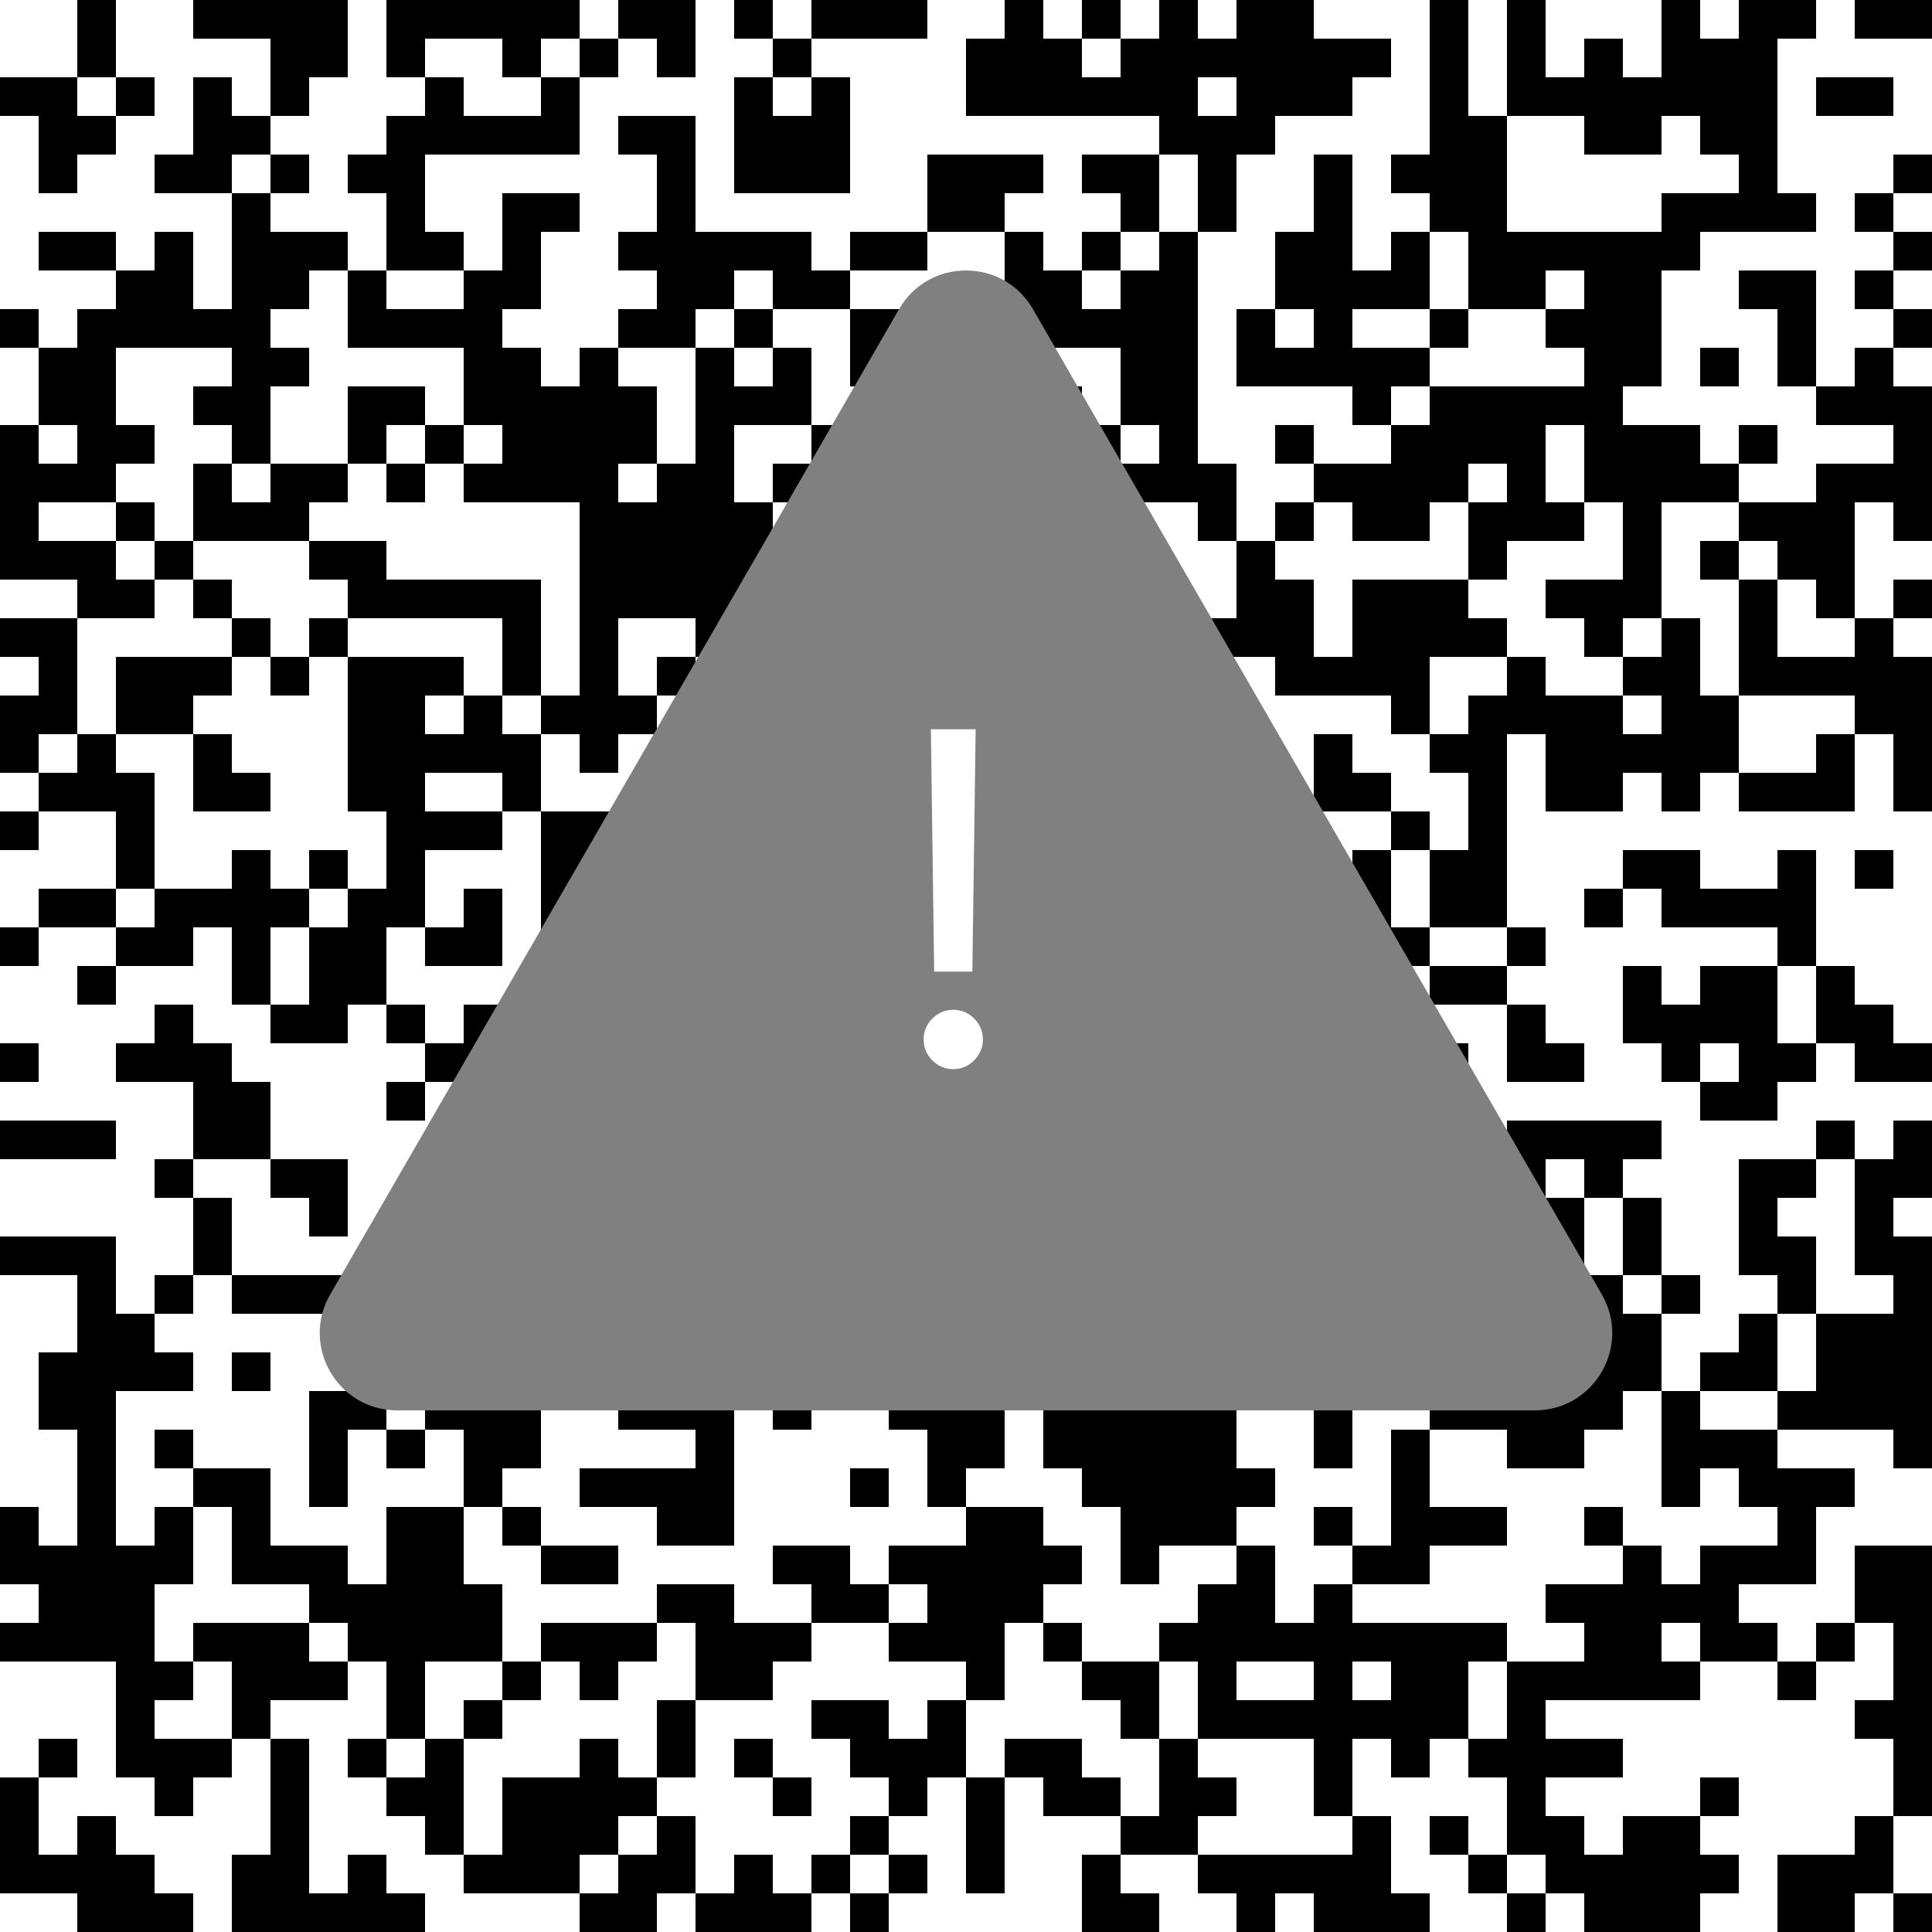
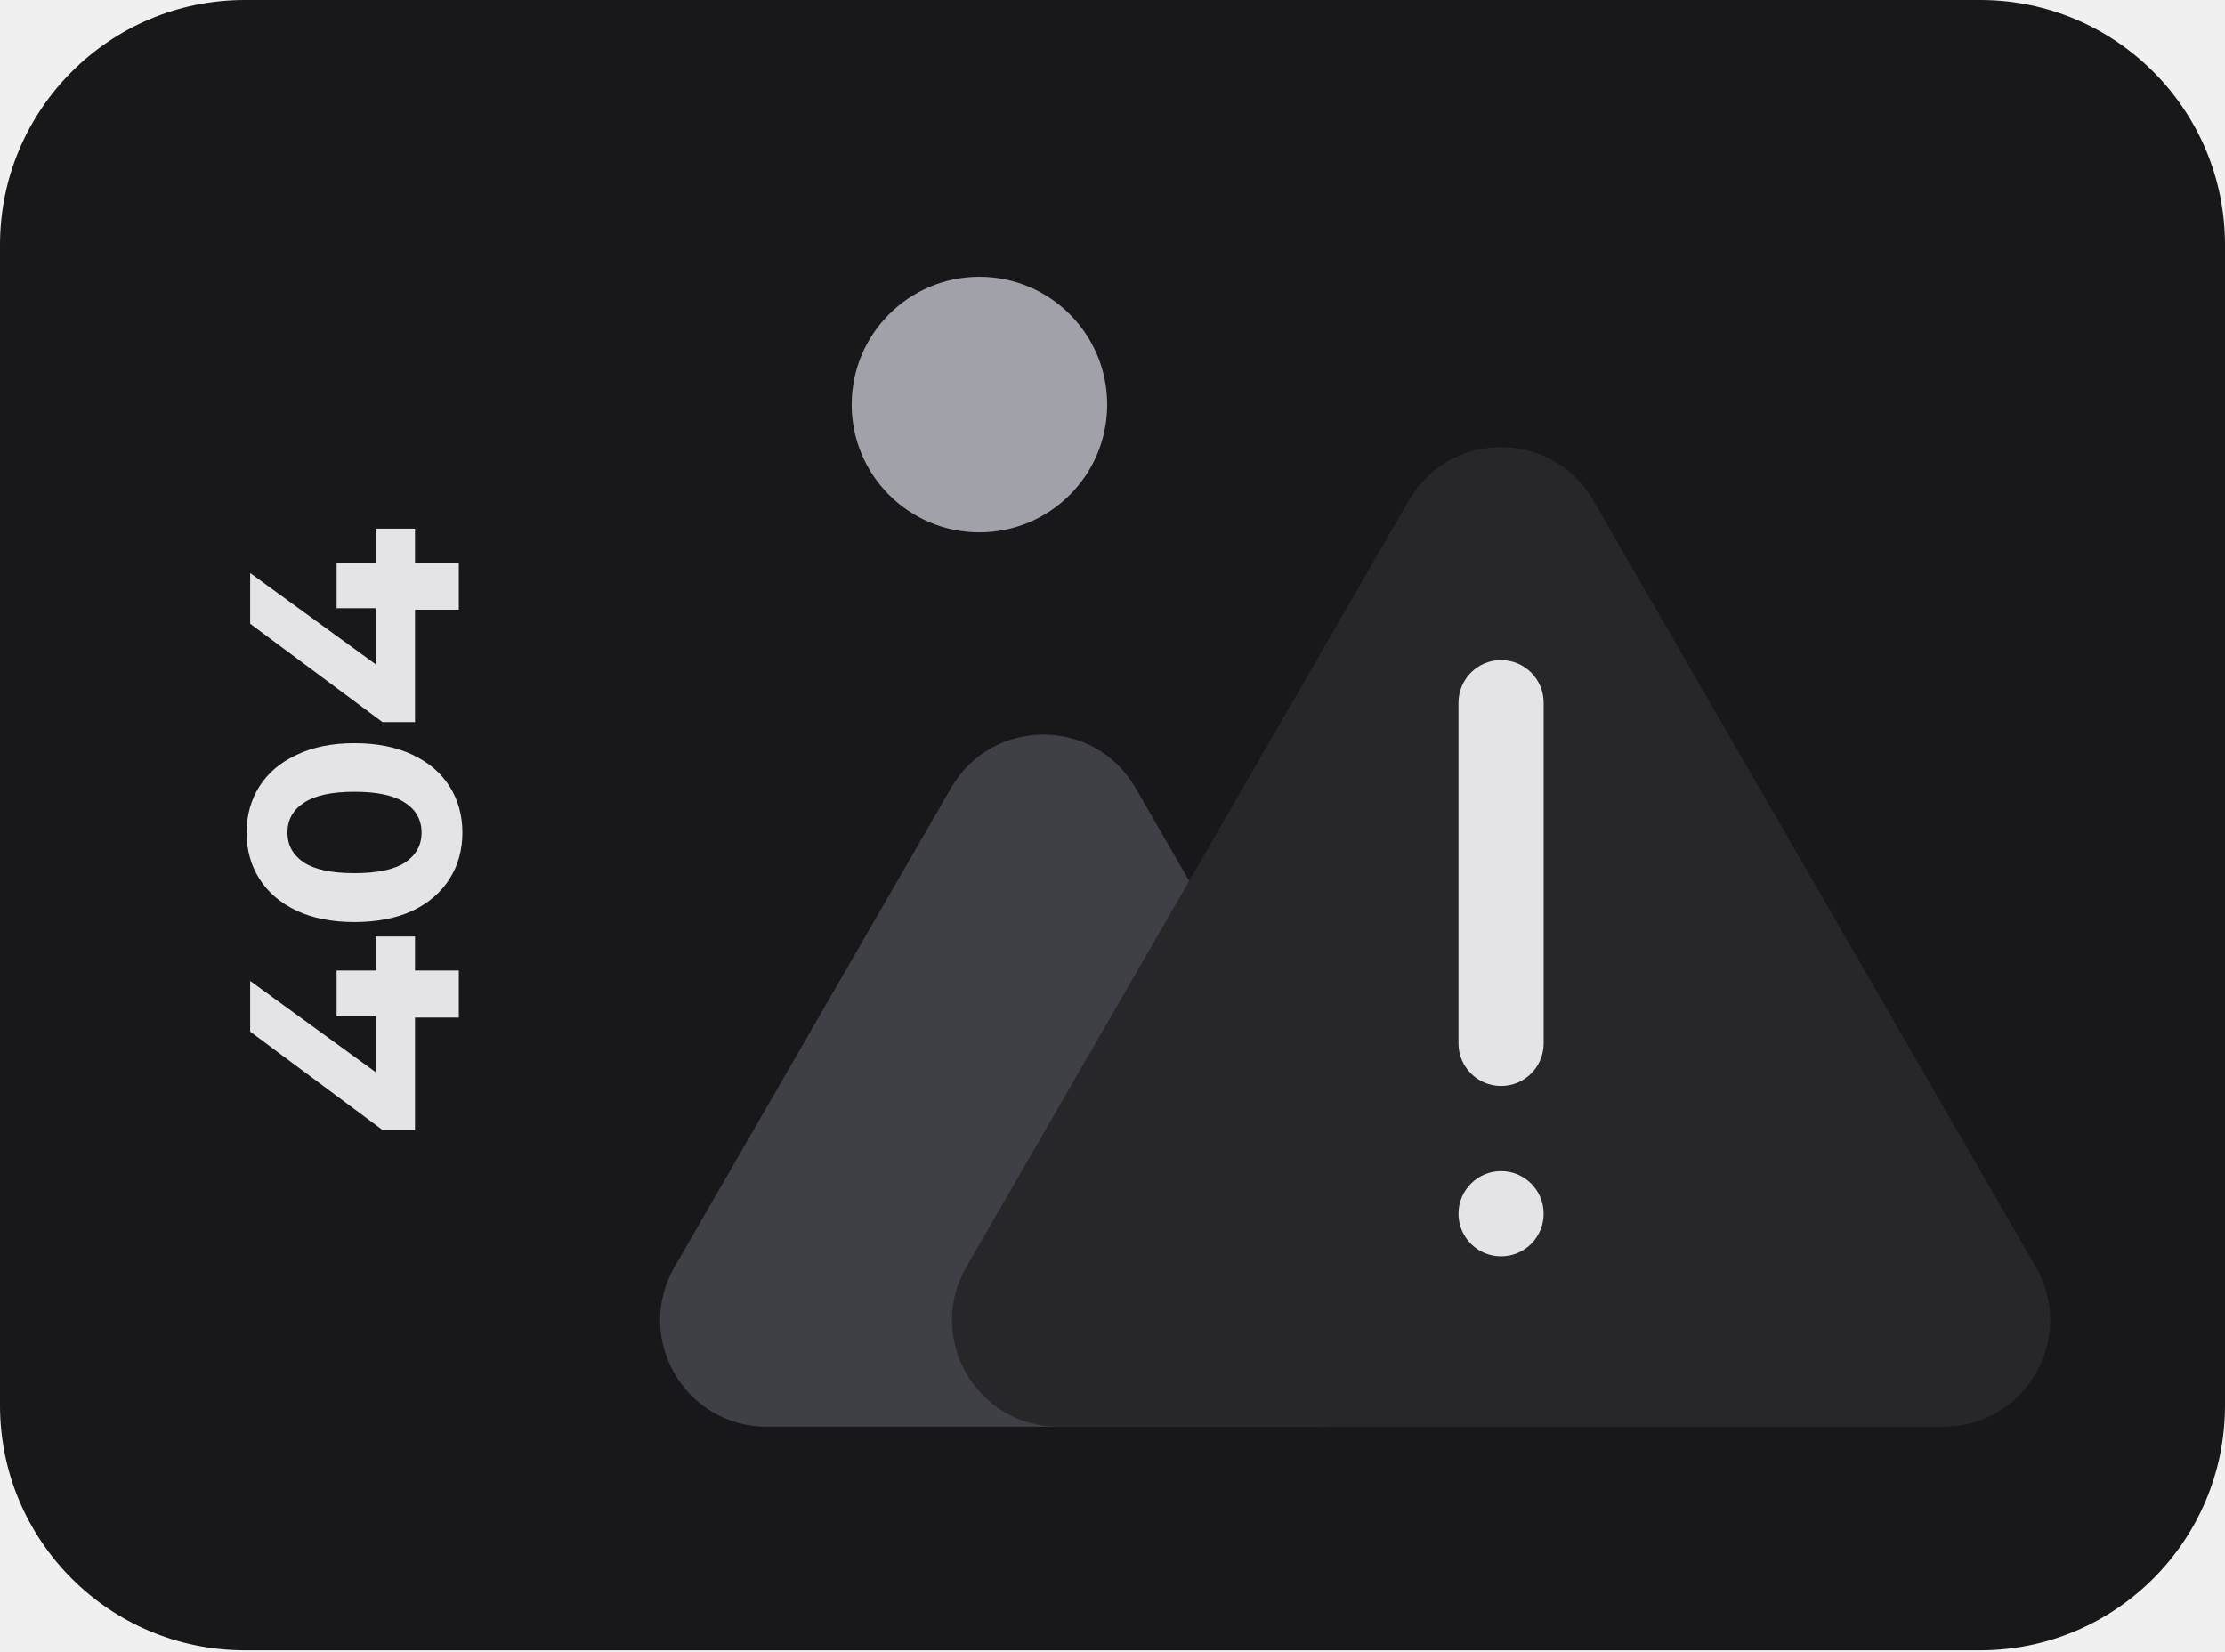
- <svg xmlns="http://www.w3.org/2000/svg" width="500" height="500" viewBox="0 0 500 500" fill="none">
-   <g clip-path="url(#clip0_1034_4)">
-     <path d="M500 0H0V500H500V0Z" fill="white" />
-     <path d="M20 5H30M50 5H90M100 5H150M160 5H180M190 5H200M210 5H240M260 5H270M280 5H290M300 5H310M320 5H340M370 5H380M390 5H400M430 5H440M450 5H470M480 5H500M20 15H30M70 15H90M100 15H110M130 15H140M150 15H160M170 15H180M200 15H210M250 15H280M290 15H360M370 15H380M390 15H400M410 15H420M430 15H460M0 25H20M30 25H40M50 25H60M70 25H80M110 25H120M140 25H150M190 25H200M210 25H220M250 25H310M320 25H350M370 25H380M390 25H460M470 25H490M10 35H30M50 35H70M100 35H150M160 35H180M190 35H220M300 35H330M370 35H390M410 35H430M440 35H460M10 45H20M40 45H60M70 45H80M90 45H110M170 45H180M190 45H220M240 45H270M280 45H300M310 45H320M340 45H350M360 45H390M450 45H460M490 45H500M60 55H70M100 55H110M130 55H150M170 55H180M240 55H260M290 55H300M310 55H320M340 55H350M370 55H390M430 55H470M480 55H490M10 65H30M40 65H50M60 65H90M100 65H120M130 65H140M160 65H210M220 65H240M260 65H270M280 65H290M300 65H310M330 65H350M360 65H370M380 65H440M490 65H500M30 75H50M60 75H80M90 75H100M120 75H140M170 75H190M200 75H220M260 75H280M290 75H310M330 75H370M380 75H400M410 75H430M450 75H470M480 75H490M0 85H10M20 85H70M90 85H130M160 85H180M190 85H200M220 85H240M260 85H310M320 85H330M340 85H350M370 85H380M400 85H430M460 85H470M490 85H500M10 95H30M60 95H80M120 95H140M150 95H160M180 95H190M200 95H210M220 95H230M250 95H260M290 95H310M320 95H370M410 95H430M440 95H450M460 95H470M480 95H490M10 105H30M50 105H70M90 105H110M120 105H170M180 105H210M240 105H280M290 105H310M350 105H360M370 105H420M470 105H500M0 115H10M20 115H40M60 115H70M90 115H100M110 115H120M130 115H170M180 115H190M210 115H230M270 115H290M300 115H310M330 115H340M360 115H400M410 115H440M450 115H460M490 115H500M0 125H30M50 125H60M70 125H90M100 125H110M120 125H160M170 125H190M200 125H260M270 125H280M290 125H320M340 125H380M390 125H400M410 125H450M470 125H500M0 135H10M30 135H40M50 135H80M150 135H200M220 135H230M250 135H260M310 135H320M330 135H340M350 135H370M380 135H410M420 135H430M450 135H480M490 135H500M0 145H30M40 145H50M80 145H100M150 145H230M250 145H260M320 145H330M380 145H390M420 145H430M440 145H450M460 145H480M20 155H40M50 155H60M90 155H140M150 155H220M280 155H290M320 155H340M350 155H380M400 155H430M450 155H460M470 155H480M490 155H500M0 165H20M60 165H70M80 165H90M130 165H140M150 165H160M180 165H200M210 165H230M260 165H270M280 165H340M350 165H390M410 165H420M430 165H440M450 165H460M480 165H490M10 175H20M30 175H60M70 175H80M90 175H120M130 175H140M150 175H160M170 175H180M190 175H210M220 175H240M260 175H270M280 175H300M330 175H370M390 175H400M420 175H440M450 175H500M0 185H20M30 185H50M90 185H110M120 185H130M140 185H170M190 185H200M210 185H220M230 185H240M260 185H270M290 185H300M310 185H320M360 185H370M380 185H420M430 185H450M480 185H500M0 195H10M20 195H30M50 195H60M90 195H140M150 195H160M230 195H270M290 195H300M310 195H320M340 195H350M370 195H390M400 195H450M470 195H480M490 195H500M10 205H40M50 205H70M90 205H110M130 205H140M170 205H180M210 205H220M270 205H290M300 205H310M340 205H360M380 205H390M400 205H420M430 205H440M450 205H480M490 205H500M0 215H10M30 215H40M100 215H130M140 215H180M190 215H200M220 215H230M240 215H250M260 215H270M320 215H330M360 215H370M380 215H390M30 225H40M60 225H70M80 225H90M100 225H110M140 225H180M190 225H220M230 225H250M290 225H300M310 225H340M350 225H360M370 225H390M420 225H440M460 225H470M480 225H490M10 235H30M40 235H80M90 235H110M120 235H130M140 235H160M170 235H180M200 235H210M230 235H240M250 235H270M300 235H320M330 235H360M370 235H390M410 235H420M430 235H470M0 245H10M30 245H50M60 245H70M80 245H100M110 245H130M140 245H150M170 245H180M200 245H210M220 245H230M250 245H300M320 245H330M340 245H370M390 245H400M460 245H470M20 255H30M60 255H70M80 255H100M160 255H180M230 255H250M260 255H280M300 255H310M330 255H360M370 255H390M420 255H430M440 255H460M470 255H480M40 265H50M70 265H90M100 265H110M120 265H210M220 265H240M260 265H270M280 265H290M320 265H370M390 265H400M420 265H460M470 265H490M0 275H10M30 275H60M110 275H140M180 275H200M220 275H250M280 275H290M340 275H380M390 275H410M430 275H440M450 275H470M480 275H500M50 285H70M100 285H110M130 285H140M160 285H170M180 285H190M200 285H210M220 285H330M440 285H460M0 295H30M50 295H70M120 295H140M160 295H170M180 295H220M260 295H280M310 295H320M330 295H340M370 295H380M390 295H430M470 295H480M490 295H500M40 305H50M70 305H90M110 305H130M170 305H190M200 305H220M240 305H270M280 305H300M310 305H340M370 305H400M410 305H420M450 305H470M480 305H500M50 315H60M80 315H90M110 315H120M160 315H180M200 315H250M300 315H320M330 315H350M400 315H410M420 315H430M450 315H460M480 315H490M0 325H30M50 325H60M100 325H110M130 325H140M150 325H160M170 325H180M200 325H230M240 325H250M260 325H270M290 325H380M390 325H410M420 325H430M450 325H470M480 325H500M20 335H30M40 335H50M60 335H90M100 335H130M150 335H160M180 335H190M210 335H220M230 335H270M280 335H300M320 335H330M340 335H370M410 335H420M430 335H440M460 335H470M490 335H500M20 345H40M110 345H140M150 345H160M170 345H180M190 345H210M230 345H250M280 345H290M340 345H350M390 345H430M450 345H460M470 345H500M10 355H50M60 355H70M90 355H100M120 355H150M160 355H200M210 355H220M230 355H260M270 355H290M320 355H360M370 355H380M400 355H430M440 355H460M470 355H500M10 365H30M80 365H100M110 365H140M160 365H190M200 365H210M230 365H260M270 365H320M340 365H350M370 365H420M430 365H440M460 365H500M20 375H30M40 375H50M80 375H90M100 375H110M120 375H140M180 375H190M240 375H260M270 375H320M340 375H350M360 375H370M390 375H410M430 375H460M490 375H500M20 385H30M50 385H70M80 385H90M120 385H130M150 385H190M220 385H230M240 385H250M280 385H330M360 385H370M430 385H440M450 385H480M0 395H10M20 395H30M40 395H50M60 395H70M100 395H120M130 395H140M170 395H190M250 395H270M290 395H320M340 395H350M360 395H390M410 395H420M460 395H470M0 405H50M60 405H90M100 405H120M140 405H160M200 405H220M230 405H280M290 405H300M320 405H330M350 405H370M420 405H430M440 405H470M480 405H500M10 415H40M80 415H130M170 415H190M210 415H230M240 415H270M310 415H330M340 415H350M400 415H450M480 415H500M0 425H40M50 425H80M90 425H130M140 425H170M180 425H210M230 425H260M270 425H280M300 425H390M410 425H430M440 425H460M470 425H480M490 425H500M30 435H50M60 435H90M100 435H110M130 435H140M150 435H160M180 435H200M250 435H260M280 435H300M310 435H320M340 435H350M360 435H380M390 435H440M460 435H470M490 435H500M30 445H40M60 445H70M100 445H110M120 445H130M170 445H180M210 445H230M240 445H250M290 445H300M310 445H380M390 445H400M480 445H500M10 455H20M30 455H60M70 455H80M90 455H100M110 455H120M150 455H160M170 455H180M190 455H200M220 455H250M260 455H280M300 455H310M340 455H350M360 455H370M380 455H420M490 455H500M0 465H10M40 465H50M70 465H80M100 465H120M130 465H170M200 465H210M230 465H240M250 465H260M270 465H290M300 465H320M340 465H350M390 465H400M440 465H450M490 465H500M0 475H10M20 475H30M70 475H80M110 475H120M130 475H160M170 475H180M220 475H230M250 475H260M290 475H310M350 475H360M370 475H380M390 475H410M420 475H440M480 475H490M0 485H40M60 485H80M90 485H100M120 485H150M160 485H180M190 485H200M210 485H220M230 485H240M250 485H260M280 485H290M310 485H360M380 485H390M400 485H450M460 485H490M20 495H50M60 495H110M150 495H170M180 495H210M220 495H230M280 495H300M320 495H330M340 495H370M390 495H400M410 495H440M460 495H480M490 495H500" stroke="black" stroke-width="10" />
-     <path d="M232.679 80C240.377 66.667 259.623 66.667 267.321 80L414.545 335C422.243 348.333 412.62 365 397.224 365H102.776C87.38 365 77.757 348.333 85.455 335L232.679 80Z" fill="#808080" />
-     <path d="M252.5 188.727L251.648 251.455H241.761L240.909 188.727H252.5ZM246.705 276.682C244.602 276.682 242.798 275.929 241.293 274.423C239.787 272.918 239.034 271.114 239.034 269.011C239.034 266.909 239.787 265.105 241.293 263.599C242.798 262.094 244.602 261.341 246.705 261.341C248.807 261.341 250.611 262.094 252.116 263.599C253.622 265.105 254.375 266.909 254.375 269.011C254.375 270.403 254.02 271.682 253.31 272.847C252.628 274.011 251.705 274.949 250.54 275.659C249.403 276.341 248.125 276.682 246.705 276.682Z" fill="white" />
-   </g>
-   <defs>
-     <clipPath id="clip0_1034_4">
-       <rect width="500" height="500" fill="white" />
-     </clipPath>
-   </defs>
+ <svg xmlns="http://www.w3.org/2000/svg" width="1234" height="916" viewBox="0 0 1234 916" fill="none">
+   <rect width="1234" height="915.167" rx="135.799" fill="#18181B" />
+   <path d="M527.491 436.918C550.216 397.556 607.03 397.556 629.756 436.919L783.154 702.612C805.88 741.974 777.473 791.177 732.022 791.177H425.225C379.773 791.177 351.366 741.974 374.092 702.612L527.491 436.918Z" fill="#3F3F46" />
+   <path d="M781.373 277.502C804.099 238.14 860.913 238.14 883.639 277.502L1129.08 702.612C1151.8 741.974 1123.39 791.177 1077.94 791.177H587.069C541.617 791.177 513.21 741.974 535.936 702.612L781.373 277.502Z" fill="#27272A" />
+   <circle cx="543.197" cy="224.364" r="70.852" fill="#A1A1AA" />
+   <rect x="808.891" y="366.067" width="47.234" height="236.172" rx="23.617" fill="#E4E4E7" />
+   <circle cx="23.617" cy="23.617" r="23.617" transform="matrix(1 0 0 -1 808.891 696.708)" fill="#E4E4E7" />
+   <path d="M230.167 519.343L230.167 538.189L254.469 538.189L254.469 564.31L230.167 564.31L230.167 626.636L212.147 626.636L138.744 572.08L138.744 543.976L208.344 594.564L208.344 563.483L186.687 563.483L186.687 538.189L208.344 538.189L208.344 519.343L230.167 519.343ZM256.453 461.736C256.453 471.325 254.083 479.866 249.344 487.361C244.605 494.855 237.771 500.752 228.844 505.05C219.807 509.238 209.061 511.332 196.607 511.332C184.152 511.332 173.462 509.238 164.534 505.05C155.497 500.752 148.608 494.855 143.869 487.361C139.13 479.866 136.76 471.325 136.76 461.736C136.76 452.148 139.13 443.606 143.869 436.112C148.608 428.617 155.497 422.776 164.534 418.588C173.462 414.289 184.152 412.14 196.607 412.14C209.061 412.14 219.807 414.289 228.844 418.588C237.771 422.776 244.605 428.617 249.344 436.112C254.083 443.606 256.453 452.148 256.453 461.736ZM233.804 461.736C233.804 454.683 230.773 449.172 224.711 445.204C218.649 441.126 209.281 439.087 196.607 439.087C183.932 439.087 174.564 441.126 168.502 445.204C162.44 449.172 159.409 454.683 159.409 461.736C159.409 468.68 162.44 474.19 168.502 478.268C174.564 482.236 183.932 484.22 196.607 484.22C209.281 484.22 218.649 482.236 224.711 478.268C230.773 474.19 233.804 468.68 233.804 461.736ZM230.167 293.157L230.167 312.004L254.469 312.004L254.469 338.124L230.167 338.124L230.167 400.45L212.147 400.45L138.744 345.894L138.744 317.79L208.344 368.378L208.344 337.298L186.687 337.298L186.687 312.004L208.344 312.004L208.344 293.157L230.167 293.157Z" fill="#E4E4E7" />
</svg>
